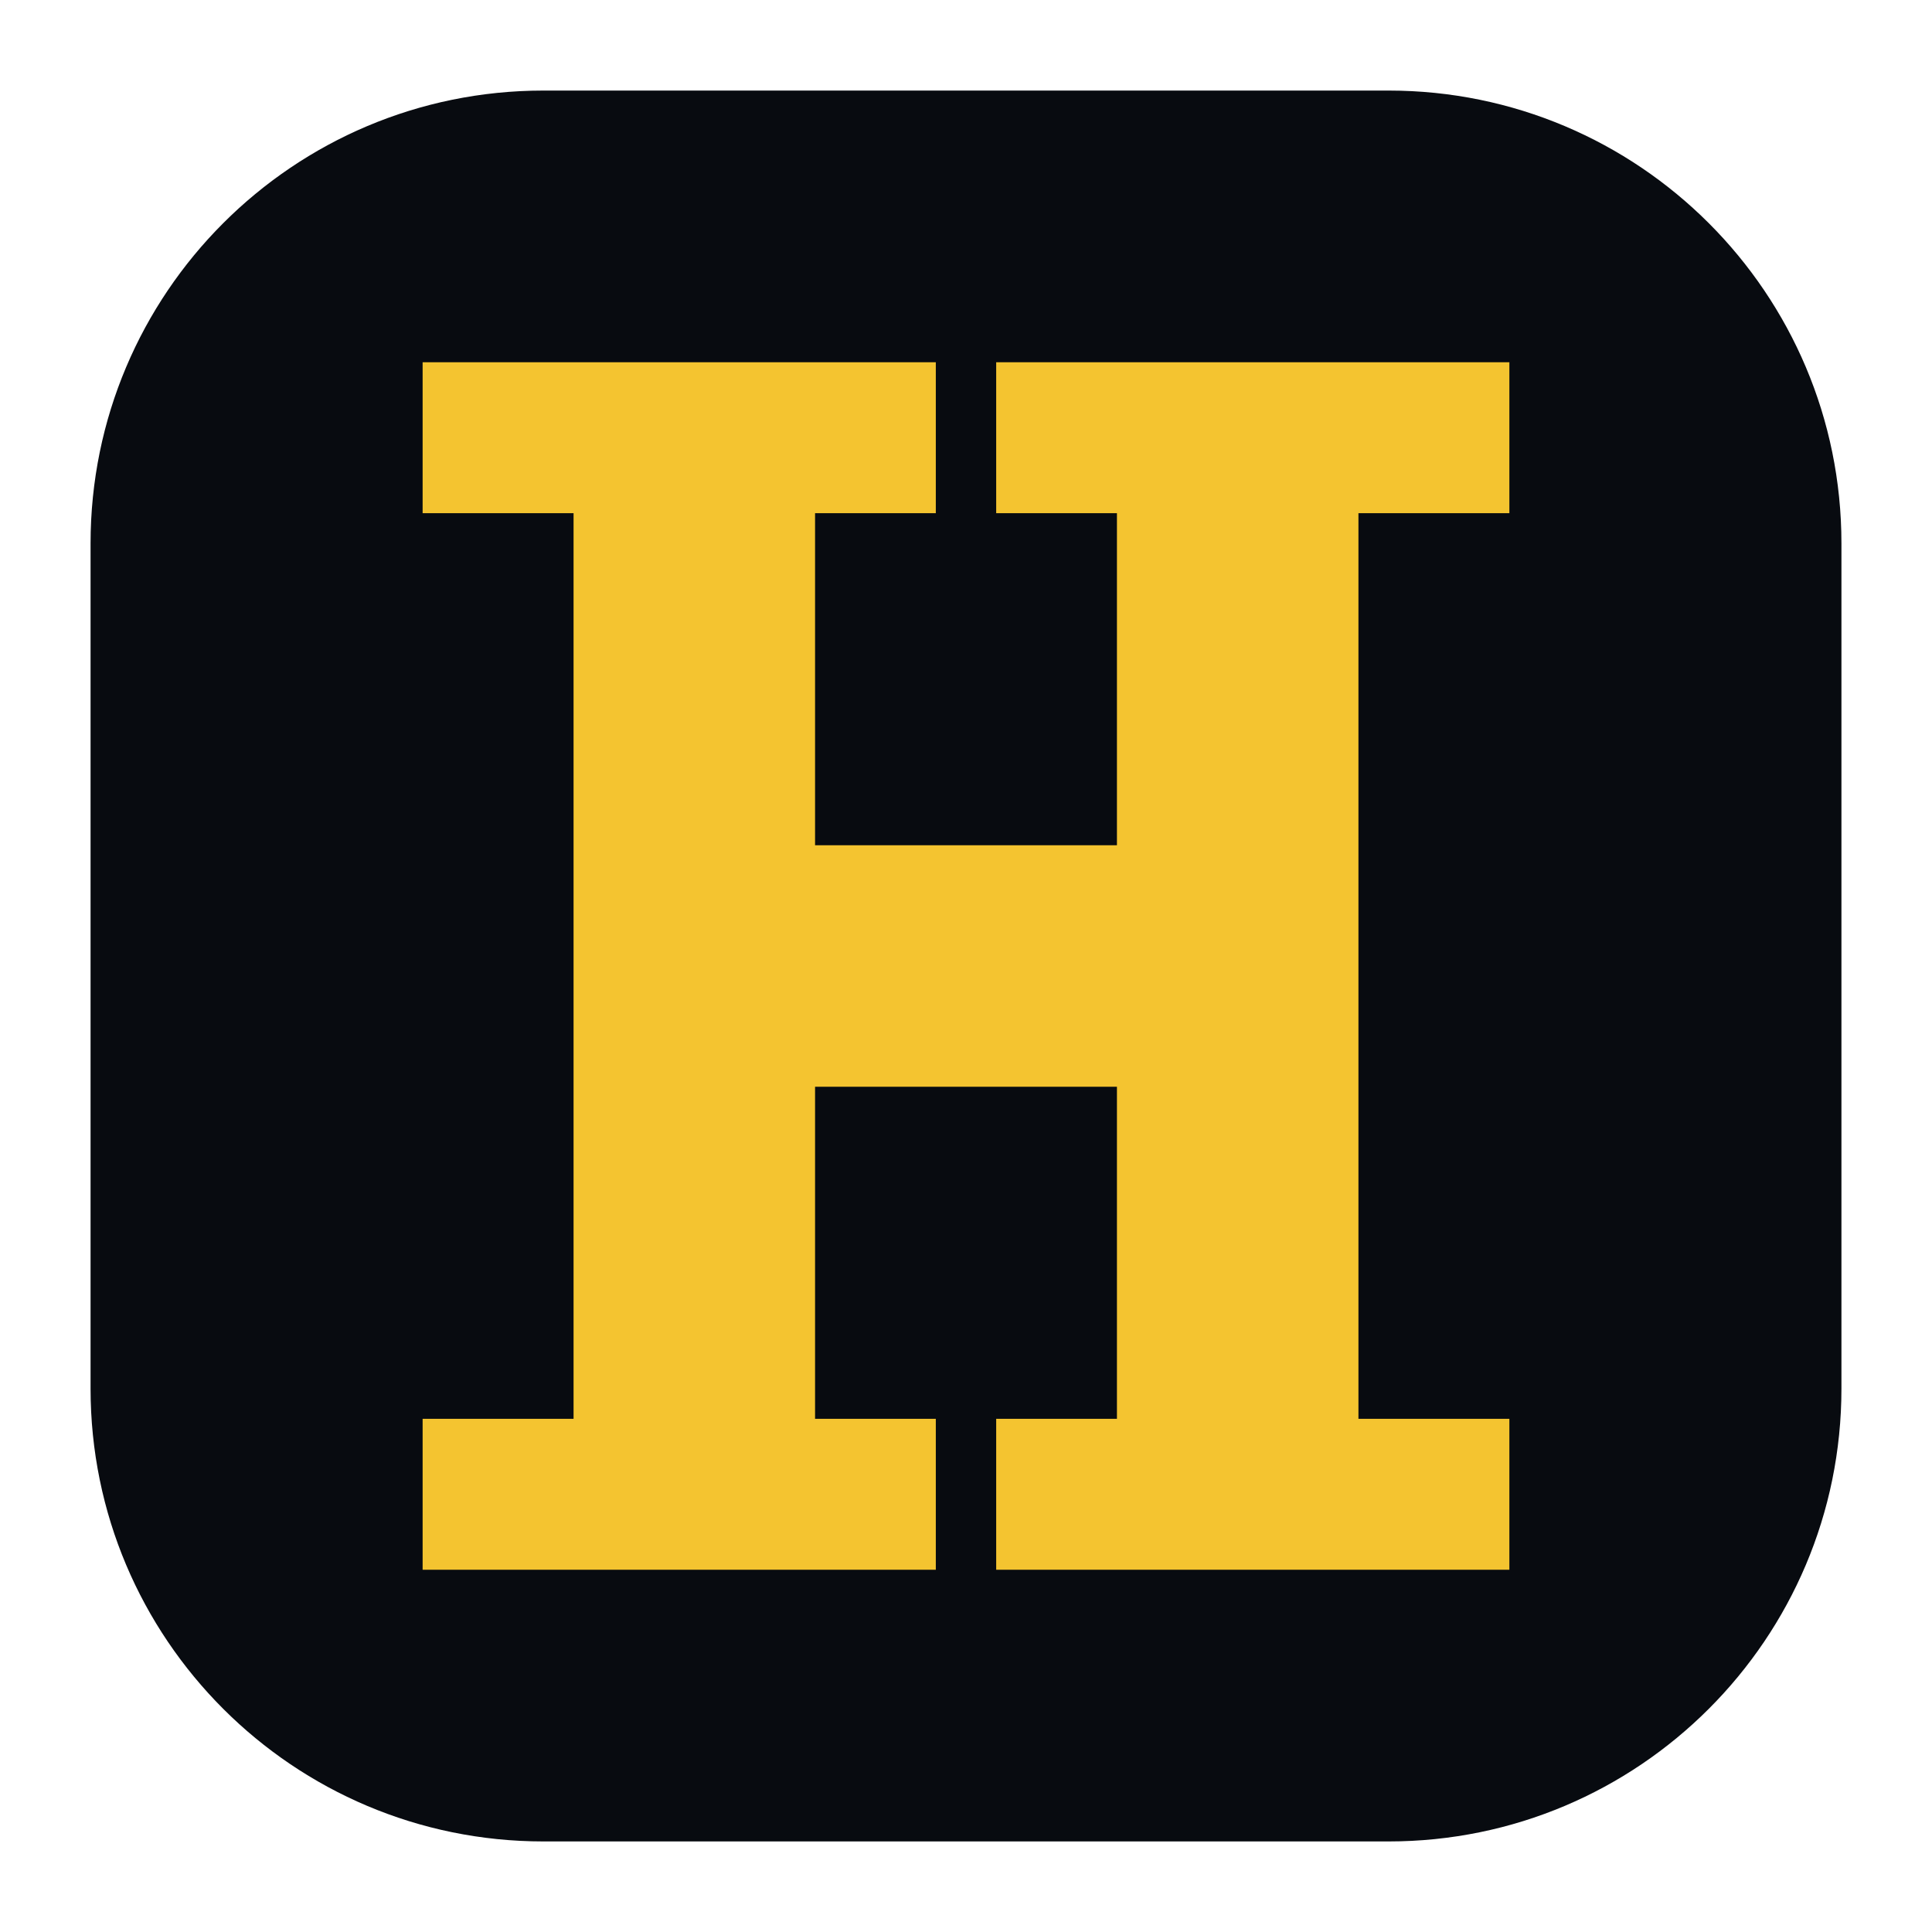
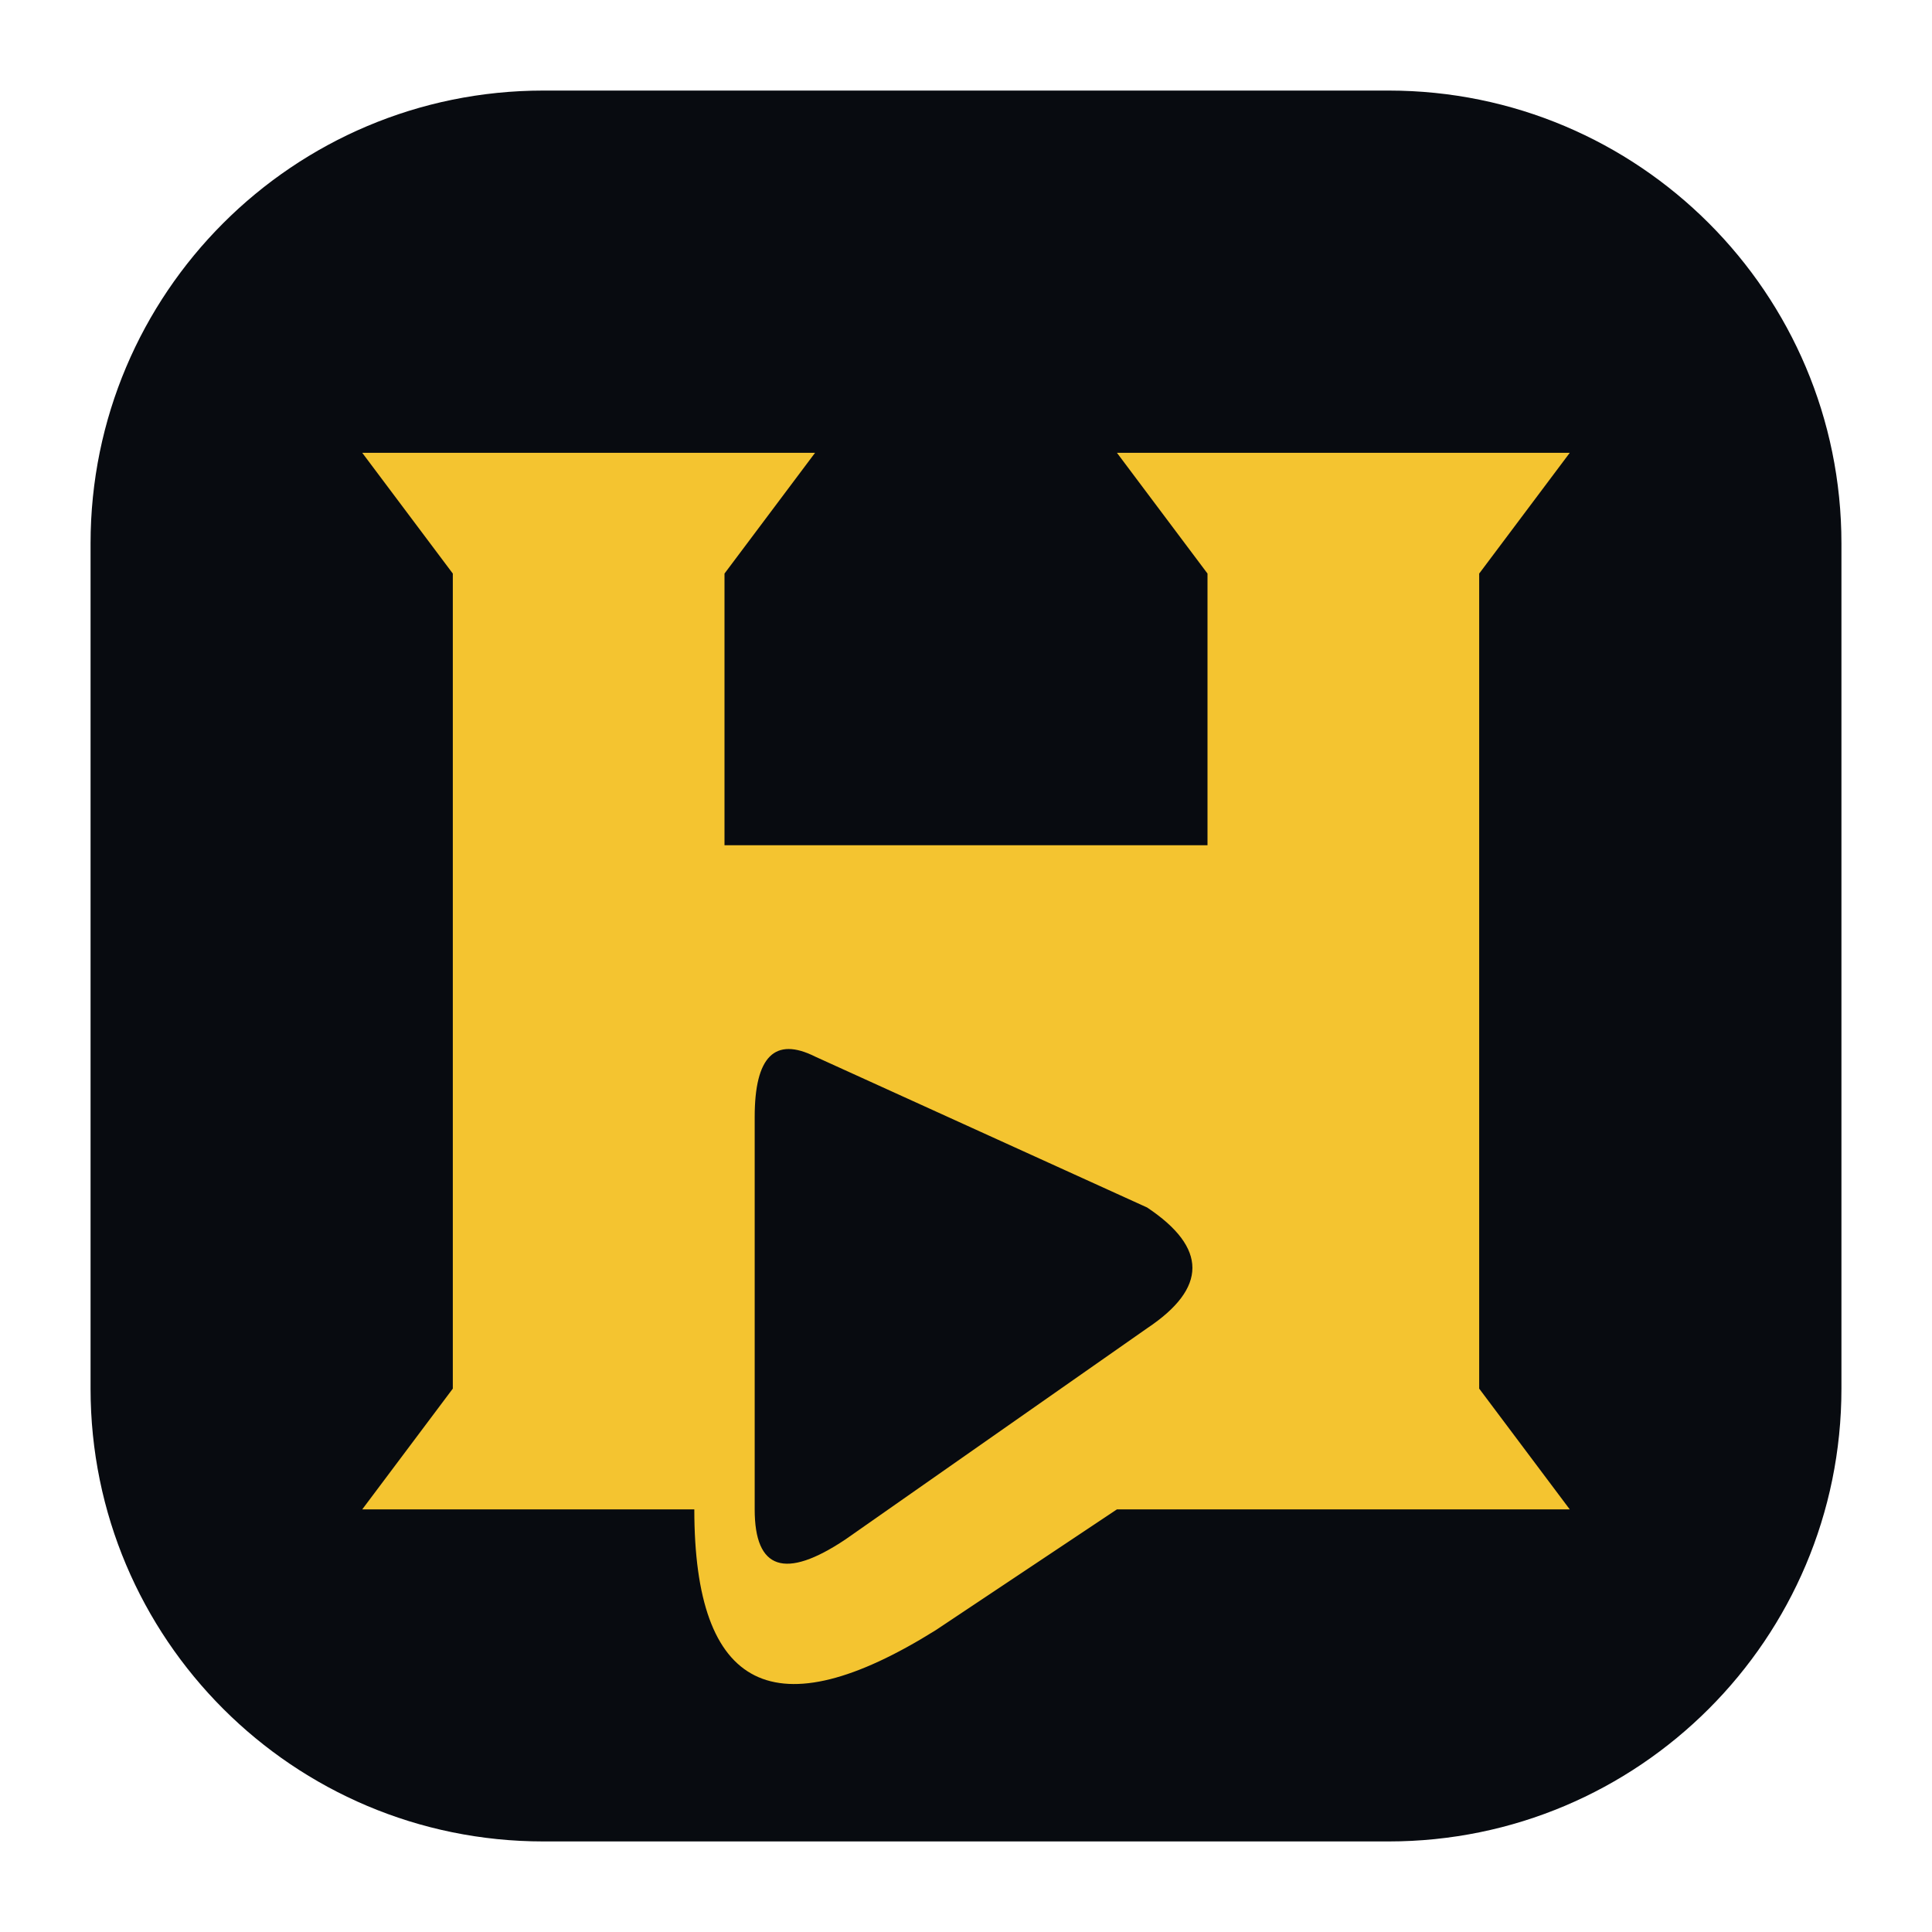
<svg xmlns="http://www.w3.org/2000/svg" viewBox="0 0 64 64">
  <rect x="3" y="3" width="58" height="58" rx="15" fill="#080B10" />
-   <path d="M14 12H31V17H27V28H37V17H33V12H50V17H45V47H50V52H33V47H37V36H27V47H31V52H14V47H19V17H14Z" fill="#F4C430" />
+   <path d="M12 15H27L24 19V28H40V19L37 15H52L49 19V46L52 50H37L31 54Q23 59 23 50H12L15 46V19ZM27 35Q25 34 25 37V50Q25 53 28 51L38 44Q41 42 38 40Z" fill="#F4C430" fill-rule="evenodd" />
</svg>
